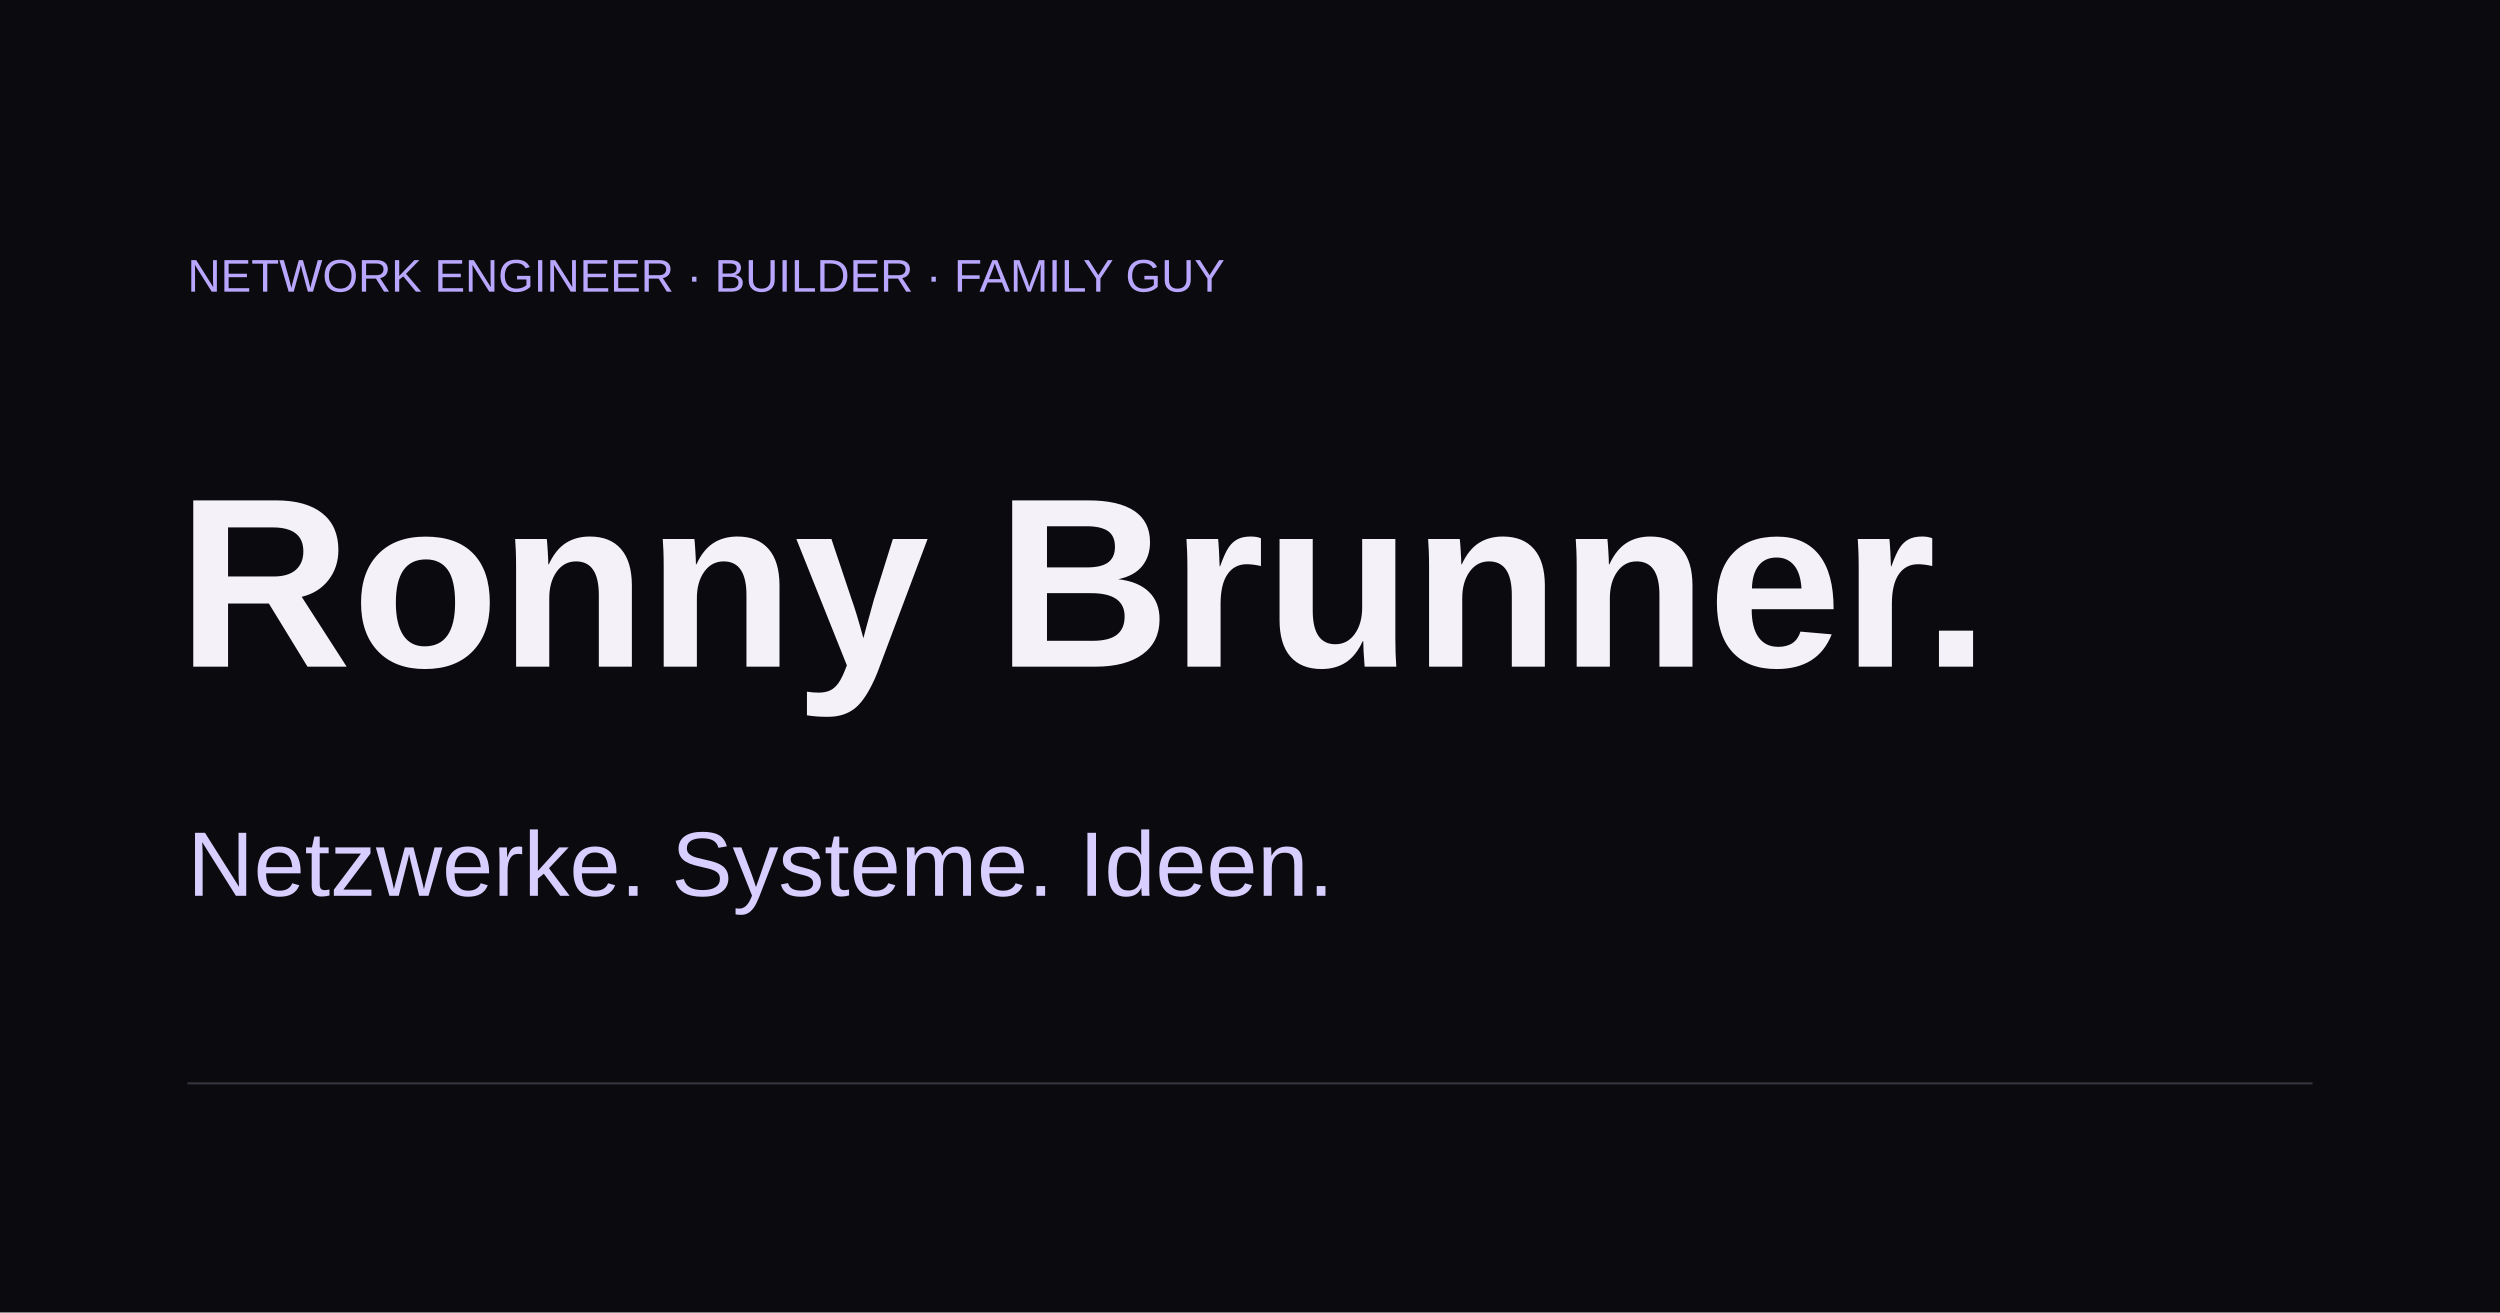
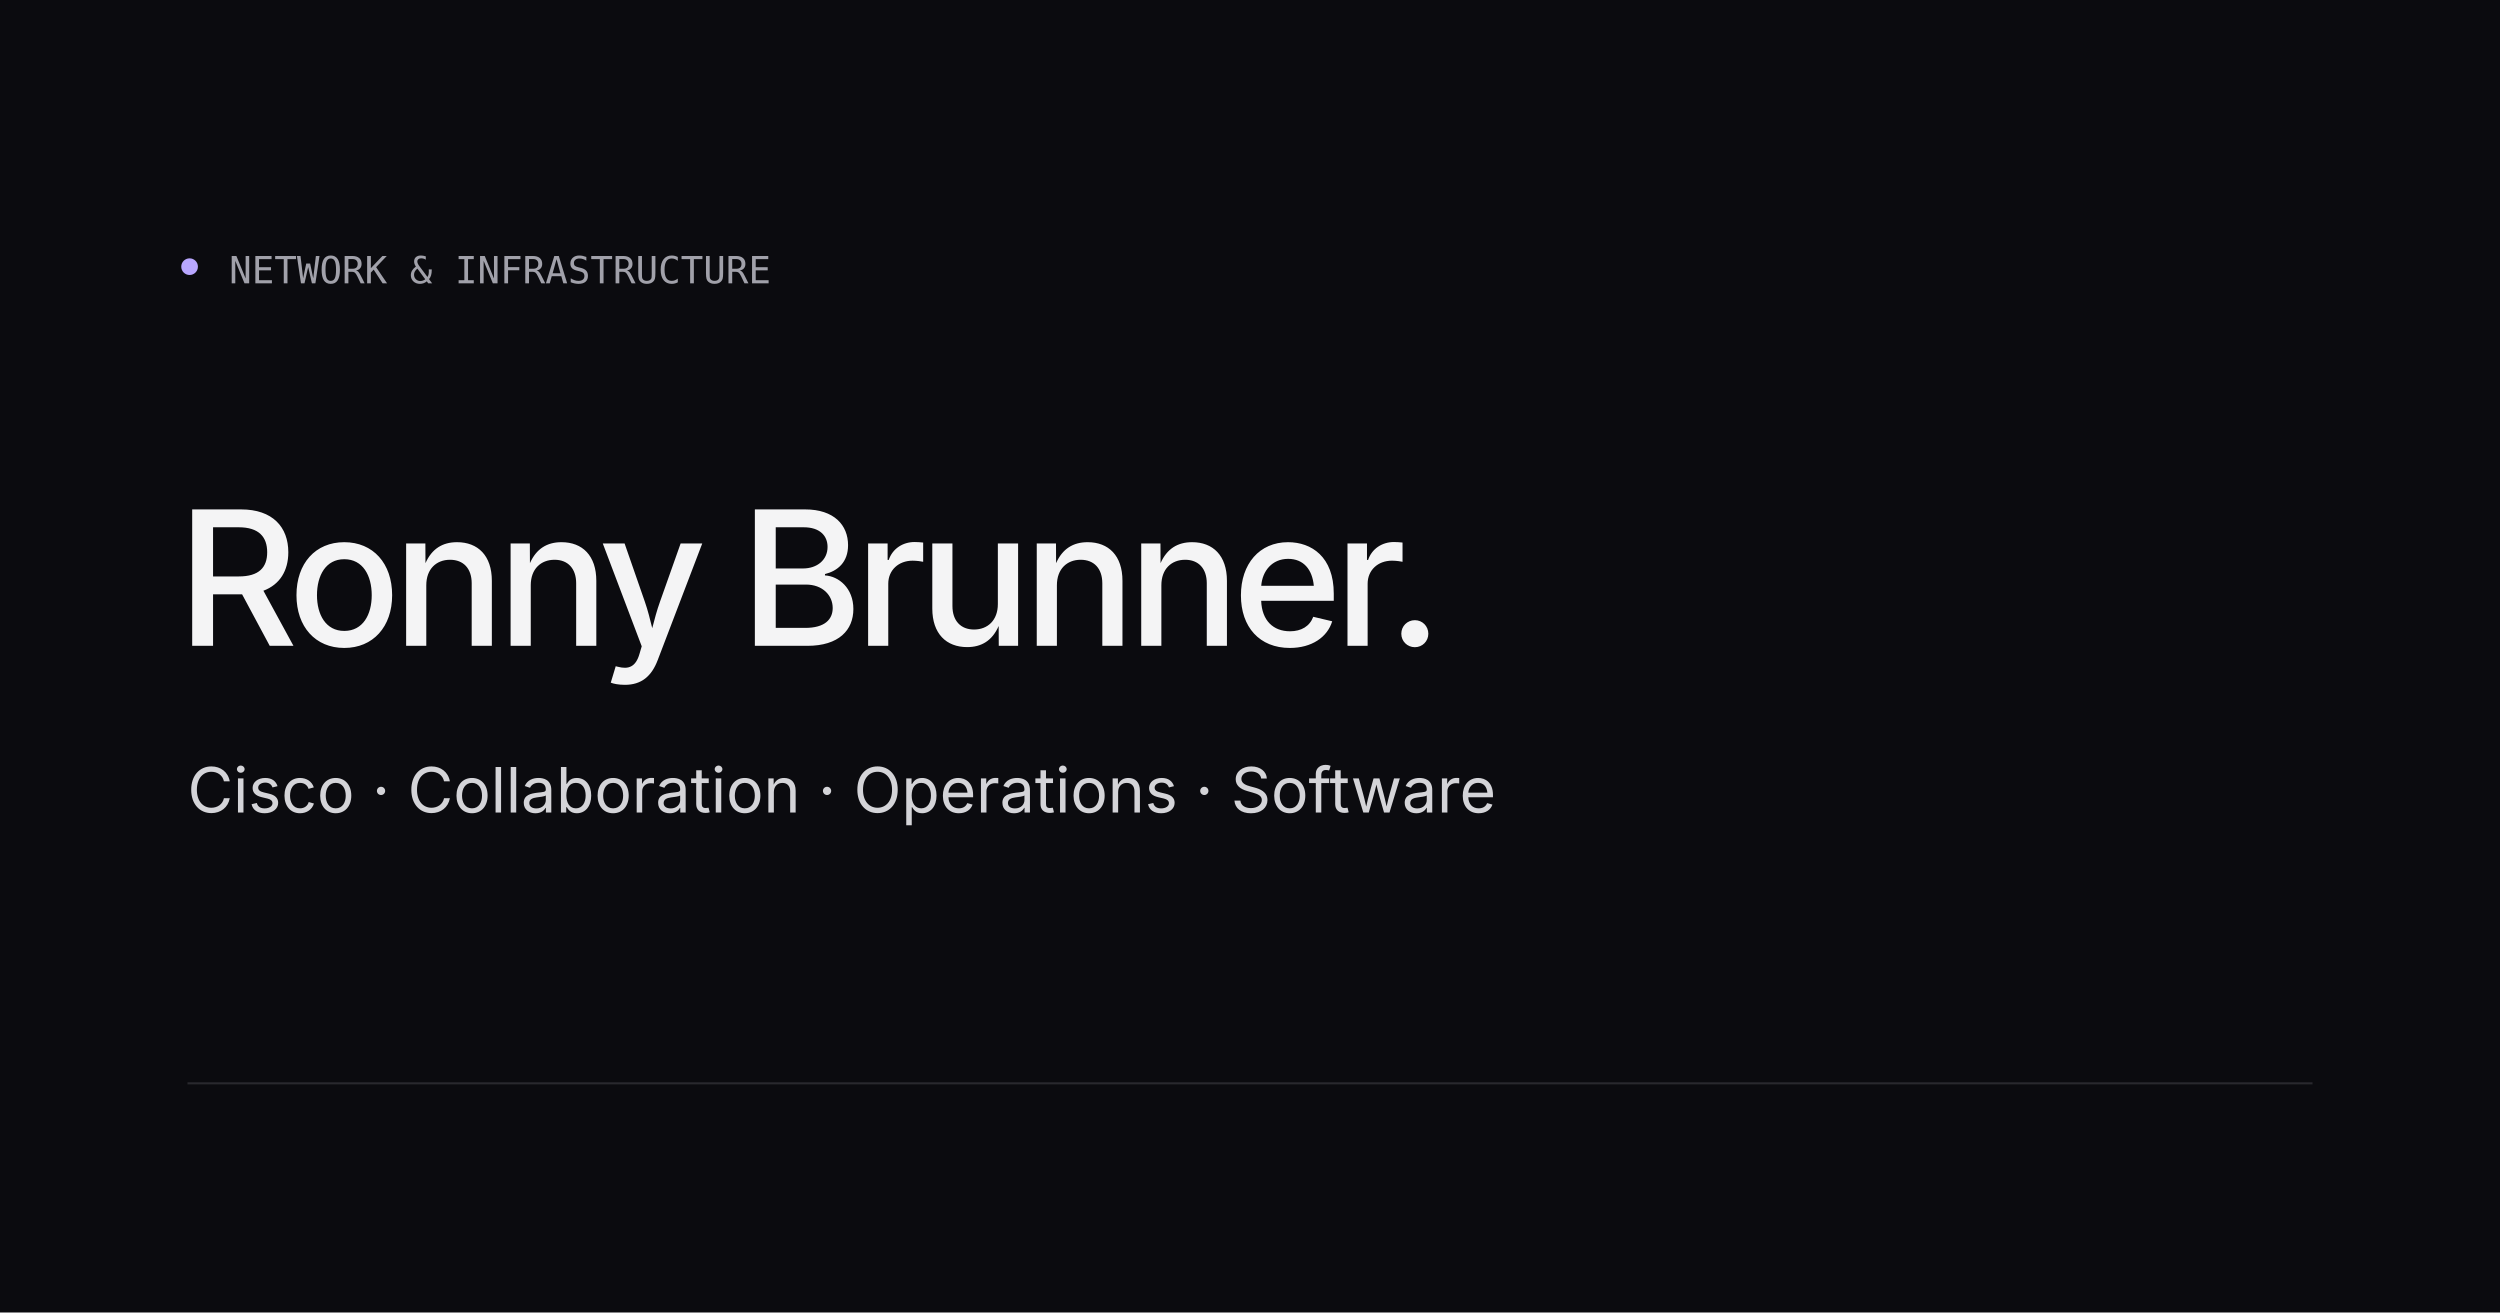
<svg xmlns="http://www.w3.org/2000/svg" width="1200" height="630" viewBox="0 0 1200 630">
  <rect width="1200" height="630" fill="#0B0B0F" />
-   <text x="90" y="140" fill="#B9A7FF" font-family="Arial" font-size="22">NETWORK ENGINEER · BUILDER · FAMILY GUY</text>
-   <text x="85" y="320" fill="#F4F2F8" font-family="Arial" font-size="116" font-weight="700">Ronny Brunner.</text>
-   <text x="90" y="430" fill="#D8CEFF" font-family="Arial" font-size="44">Netzwerke. Systeme. Ideen.</text>
-   <path d="M90 520H1110" stroke="#38333f" />
+   <circle cx="91" cy="128" r="4" fill="#B9A7FF" />
+   <text x="110" y="136" fill="#A1A1AA" font-family="Geist Mono,ui-monospace,monospace" font-size="18">NETWORK &amp; INFRASTRUCTURE</text>
+   <text x="85" y="310" fill="#F4F4F5" font-family="Geist,Inter,system-ui,sans-serif" font-size="90" font-weight="500" letter-spacing="-4">Ronny Brunner.</text>
+   <text x="90" y="390" fill="#D4D4D8" font-family="Geist,Inter,system-ui,sans-serif" font-size="30">Cisco · Collaboration · Operations · Software</text>
+   <path d="M90 520H1110" stroke="#29292E" />
</svg>
